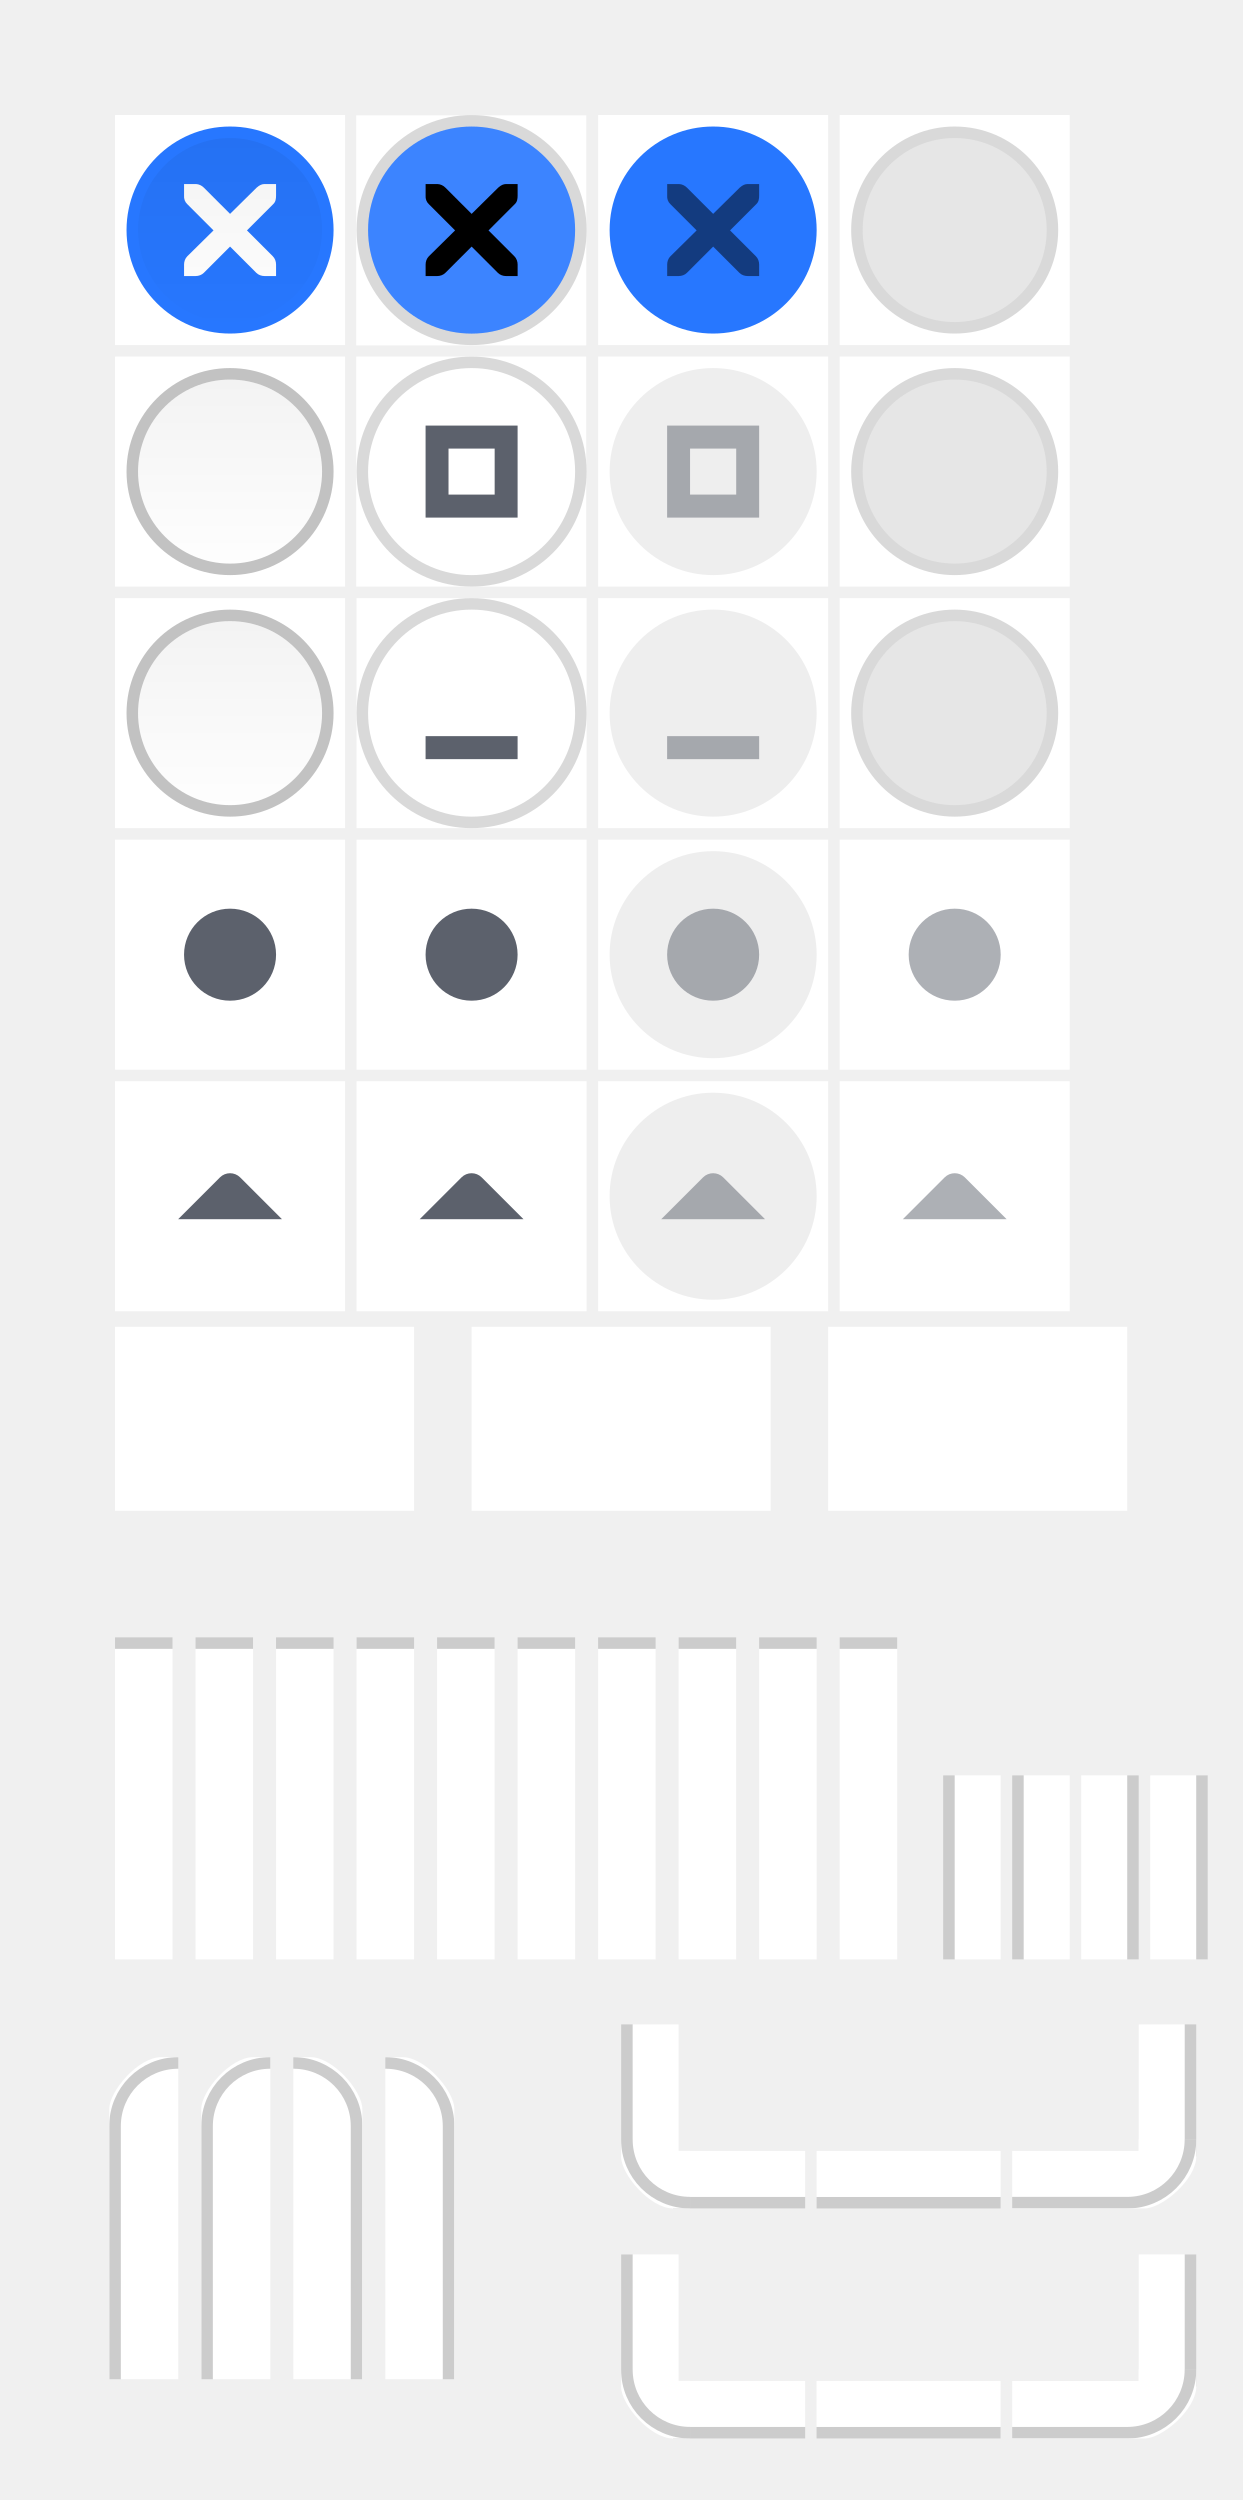
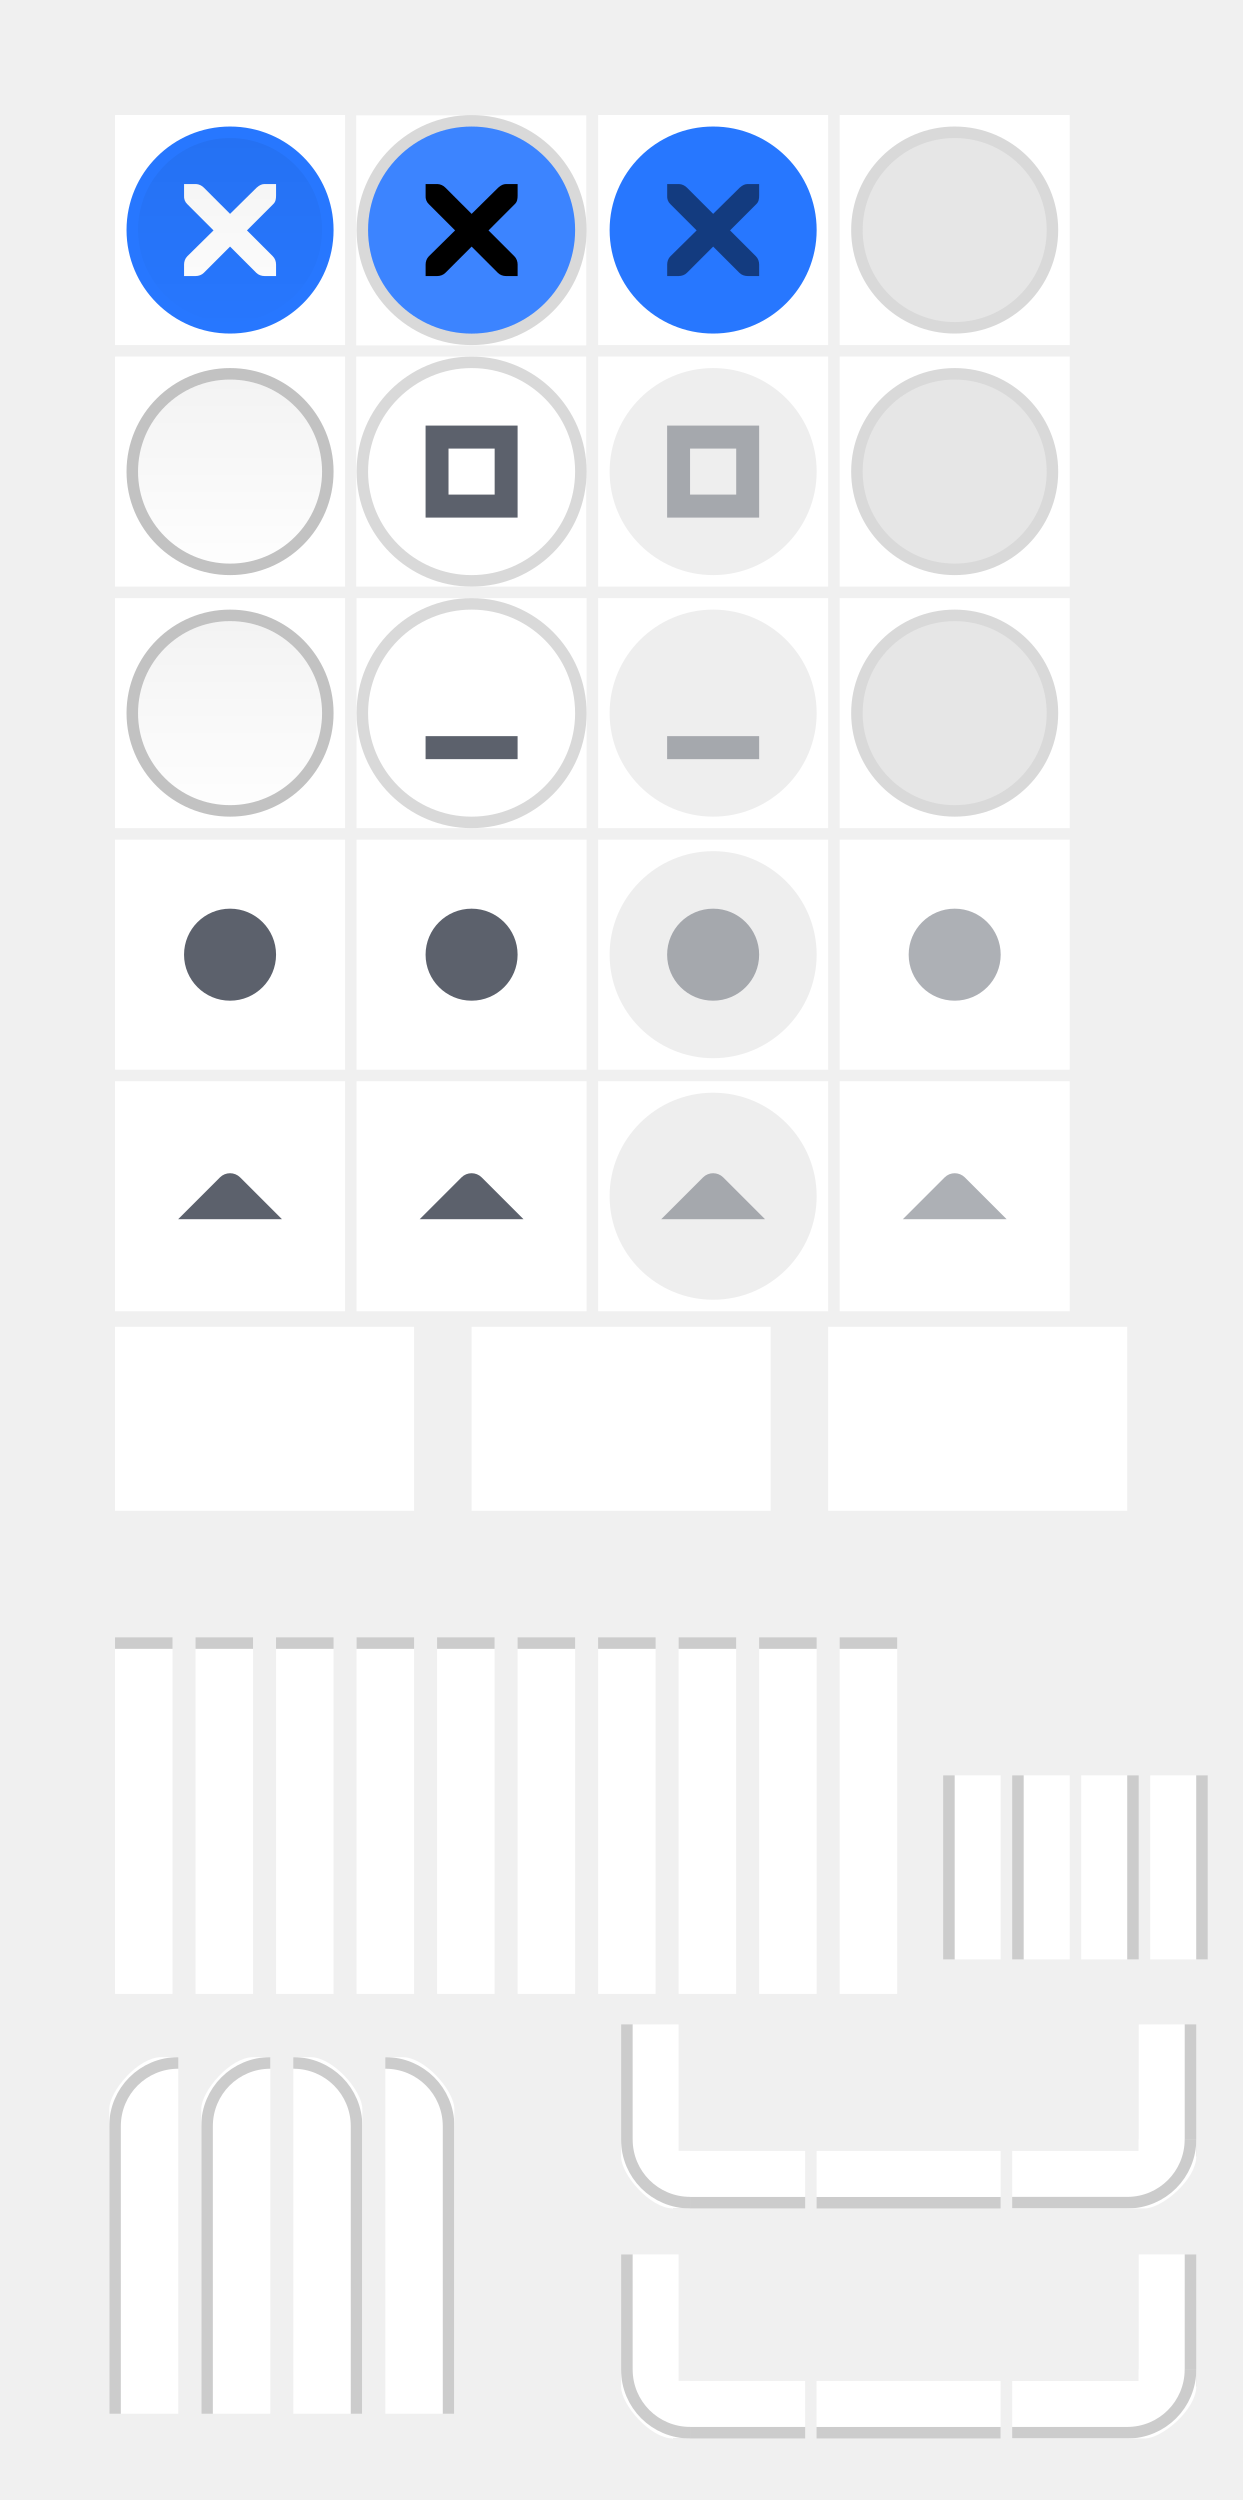
<svg xmlns="http://www.w3.org/2000/svg" xmlns:xlink="http://www.w3.org/1999/xlink" version="1.1" viewBox="0 0 108 217.35">
  <defs>
    <linearGradient id="linearGradient1168">
      <stop style="stop-opacity:.05" offset="0" />
      <stop style="stop-opacity:0" offset="1" />
    </linearGradient>
    <linearGradient id="linearGradient1086">
      <stop stop-color="#fff" offset="0" />
      <stop stop-color="#fff" offset=".6" />
      <stop stop-color="#bababa" offset="1" />
    </linearGradient>
    <radialGradient id="radialGradient1090-7-9" cx="19" cy="571.7" r="7.503" gradientTransform="matrix(1.433,-5.4148e-7,5.4109e-7,1.433,-8.2283,-213.91)" gradientUnits="userSpaceOnUse" xlink:href="#linearGradient1086" />
    <radialGradient id="radialGradient1090-7-93" cx="19" cy="571.7" r="7.503" gradientTransform="matrix(1.433,-5.4148e-7,5.4109e-7,1.433,-8.2283,-180.9)" gradientUnits="userSpaceOnUse" xlink:href="#linearGradient1086" />
    <radialGradient id="radialGradient1090-4-5" cx="19" cy="571.7" r="7.503" gradientTransform="matrix(1.4224,-5.3748e-7,5.371e-7,1.4224,57.973,-174.87)" gradientUnits="userSpaceOnUse" xlink:href="#linearGradient1086" />
    <radialGradient id="radialGradient1090-4-5-7" cx="19" cy="571.7" r="7.503" gradientTransform="matrix(1.4224,-5.3748e-7,5.371e-7,1.4224,57.973,-207.87)" gradientUnits="userSpaceOnUse" xlink:href="#linearGradient1086" />
    <radialGradient id="radialGradient1090-4-5-7-3" cx="19" cy="571.7" r="7.503" gradientTransform="matrix(1.4224 -5.3748e-7 5.371e-7 1.4224 57.973 -174.87)" gradientUnits="userSpaceOnUse" xlink:href="#linearGradient1086" />
    <radialGradient id="radialGradient1090-4-5-7-5" cx="19" cy="571.7" r="7.503" gradientTransform="matrix(1.4224 -5.3748e-7 5.371e-7 1.4224 57.973 -207.87)" gradientUnits="userSpaceOnUse" xlink:href="#linearGradient1086" />
    <linearGradient id="linearGradient1080" x1="19" x2="19" y1="562.36" y2="581.25" gradientTransform="translate(-1e-7)" gradientUnits="userSpaceOnUse" xlink:href="#linearGradient1168" />
    <linearGradient id="linearGradient1080-2" x1="19" x2="19" y1="562.36" y2="581.25" gradientTransform="translate(2.7e-7 33)" gradientUnits="userSpaceOnUse" xlink:href="#linearGradient1168" />
    <linearGradient id="linearGradient1080-7" x1="19" x2="19" y1="562.36" y2="581.25" gradientTransform="translate(-2.9e-7 66)" gradientUnits="userSpaceOnUse" xlink:href="#linearGradient1168" />
    <clipPath id="a-9">
-       <rect x="9.5" y="178.85" width="6" height="28" fill="#fff" opacity=".539" />
+       <rect x="9.5" y="178.85" width="6" height="31" fill="#fff" opacity=".539" />
    </clipPath>
    <clipPath id="b-8">
      <rect x="109.41" y="196.63" width="16" height="16" opacity=".3" />
    </clipPath>
    <clipPath id="clipPath6191">
      <path d="m9.5 194.85v-16h16v5h-11v11z" style="stroke-linecap:round;stroke-linejoin:round;stroke-width:30.2" />
    </clipPath>
  </defs>
  <g id="close-active" transform="translate(1.0005 -551.36)">
    <rect x="9" y="561.36" width="20" height="20" fill="#fff" stroke-width=".714" />
    <path d="m19 562.36c-4.964 0-9 4.036-9 9 0 4.964 4.036 9 9 9s9-4.036 9-9-4.036-9-9-9z" color="#000000" color-rendering="auto" dominant-baseline="auto" fill="#2777ff" image-rendering="auto" shape-rendering="auto" solid-color="#000000" stop-color="#000000" />
    <path d="m15.003 567.36h1c0.011-1.4e-4 0.021-4.8e-4 0.031 0 0.255 0.011 0.51 0.129 0.687 0.312l2.28 2.281 2.312-2.281c0.266-0.231 0.447-0.305 0.687-0.312h1v1c0 0.286-0.034 0.551-0.25 0.75l-2.28 2.281 2.249 2.25c0.188 0.188 0.281 0.453 0.281 0.719v1h-1c-0.265-1e-5 -0.53-0.093-0.719-0.281l-2.28-2.281-2.28 2.281c-0.188 0.188-0.453 0.281-0.719 0.281h-1v-1c0-0.265 0.093-0.531 0.281-0.719l2.28-2.25-2.28-2.281c-0.211-0.195-0.303-0.469-0.281-0.75v-1z" color="#bebebe" enable-background="new" fill="#fff" stroke-width="1.333" />
    <path d="m19 563.36c-4.412 0-8 3.588-8 8 0 4.412 3.588 8 8 8s8-3.588 8-8-3.588-8-8-8z" color="#000000" color-rendering="auto" dominant-baseline="auto" fill="#2777ff" image-rendering="auto" shape-rendering="auto" solid-color="#000000" stop-color="#000000" style="fill:url(#linearGradient1080);stroke-width:.889" />
  </g>
  <g id="close-prelight" transform="matrix(1.0573 0 0 1.0573 -13.977 -584.07)">
    <rect x="42.51" y="561.9" width="18.917" height="18.917" fill="#fff" stroke-width=".676" />
    <path d="m51.998 562.35c-4.959 0-8.985 4.026-8.985 8.985 0 4.959 4.026 8.985 8.985 8.985s8.985-4.026 8.985-8.985c0-4.959-4.026-8.985-8.985-8.985z" color="#000000" color-rendering="auto" dominant-baseline="auto" fill="#2777ff" image-rendering="auto" shape-rendering="auto" solid-color="#000000" stop-color="#000000" style="stroke-width:.946;stroke:#d9d9d9" />
    <path d="m51.998 562.82c-4.698 0-8.512 3.814-8.512 8.512s3.814 8.512 8.512 8.512 8.512-3.814 8.512-8.512-3.814-8.512-8.512-8.512z" color="#000000" color-rendering="auto" dominant-baseline="auto" fill="#fff" image-rendering="auto" opacity=".1" shape-rendering="auto" solid-color="#000000" stop-color="#000000" style="fill:#fff" />
    <path d="m48.217 567.55h0.946c0.01-1.3e-4 0.02-4.5e-4 0.03 0 0.241 0.01 0.482 0.122 0.65 0.296l2.157 2.158 2.187-2.158c0.251-0.218 0.422-0.289 0.65-0.296h0.946v0.946c0 0.271-0.032 0.521-0.236 0.709l-2.157 2.158 2.127 2.128c0.178 0.178 0.266 0.429 0.266 0.68v0.946h-0.946c-0.251-1e-5 -0.502-0.088-0.68-0.266l-2.157-2.158-2.157 2.158c-0.178 0.178-0.429 0.266-0.68 0.266h-0.946v-0.946c0-0.251 0.088-0.502 0.266-0.68l2.157-2.128-2.157-2.158c-0.199-0.184-0.287-0.444-0.266-0.709v-0.946z" color="#bebebe" enable-background="new" fill="#fff" stroke-width="1.261" style="fill:#000" />
  </g>
  <g id="close-pressed" transform="translate(-23 -551.36)">
    <rect x="75" y="561.36" width="20" height="20" fill="#fff" stroke-width=".714" />
    <path d="m85 562.36c-4.964 0-9 4.036-9 9s4.036 9 9 9 9-4.036 9-9-4.036-9-9-9z" color="#000000" color-rendering="auto" dominant-baseline="auto" fill="#2777ff" image-rendering="auto" shape-rendering="auto" solid-color="#000000" stop-color="#000000" />
    <path d="m81.003 567.36h1c0.011-1.2e-4 0.021-4.7e-4 0.031 0 0.255 0.011 0.51 0.129 0.687 0.312l2.28 2.281 2.312-2.281c0.266-0.23 0.447-0.305 0.687-0.312h1v1c0 0.286-0.034 0.551-0.25 0.75l-2.28 2.281 2.249 2.25c0.188 0.188 0.281 0.453 0.281 0.719v1h-1c-0.265-1e-5 -0.53-0.093-0.718-0.281l-2.28-2.281-2.28 2.281c-0.188 0.188-0.453 0.281-0.718 0.281h-1v-1c0-0.265 0.093-0.531 0.281-0.719l2.28-2.25-2.28-2.281c-0.211-0.195-0.303-0.469-0.281-0.75v-1z" color="#bebebe" enable-background="new" opacity=".5" stroke-width="1.333" style="opacity:.5" />
  </g>
  <g id="close-inactive" transform="translate(-35 -551.36)">
    <rect x="108" y="561.36" width="20" height="20" fill="#fff" stroke-width=".714" />
    <path d="m118 562.86c-4.694 0-8.5 3.806-8.5 8.5 0 4.694 3.806 8.5 8.5 8.5s8.5-3.806 8.5-8.5-3.806-8.5-8.5-8.5z" fill="#e6e6e6" stroke="#dadada" style="fill:#e6e6e6;stroke:#d9d9d9" />
  </g>
  <g id="maximize-active" transform="translate(1.0005 -563.36)">
    <rect x="9" y="594.36" width="20" height="20" fill="#fff" stroke-width=".714" />
    <path d="m19 595.86c-4.694 0-8.5 3.806-8.5 8.5 0 4.694 3.806 8.5 8.5 8.5s8.5-3.806 8.5-8.5-3.806-8.5-8.5-8.5z" fill="url(#radialGradient1090-7-9)" stroke="#bababa" style="fill:#fff;stroke:#c2c2c2" />
    <path d="m19 596.36c-4.412 0-8 3.588-8 8 0 4.412 3.588 8 8 8s8-3.588 8-8-3.588-8-8-8z" color="#000000" color-rendering="auto" dominant-baseline="auto" fill="#2777ff" image-rendering="auto" shape-rendering="auto" solid-color="#000000" stop-color="#000000" style="fill:url(#linearGradient1080-2);stroke-width:.889" />
  </g>
  <g id="maximize-prelight" transform="translate(-11 -563.36)">
    <rect x="41.967" y="594.36" width="20" height="20" fill="#fff" stroke-width=".714" />
    <path d="m52 594.86c-5.243 0-9.5 4.257-9.5 9.5 0 5.243 4.257 9.5 9.5 9.5s9.5-4.257 9.5-9.5c0-5.243-4.257-9.5-9.5-9.5z" color="#000000" color-rendering="auto" dominant-baseline="auto" fill="#fff" image-rendering="auto" shape-rendering="auto" solid-color="#000000" stop-color="#000000" style="fill:#fff;stroke:#d9d9d9" />
    <path d="m48 600.36v8h8v-8zm1.994 2h4.012v4h-4.012z" color="#000000" color-rendering="auto" dominant-baseline="auto" fill="#5c616c" image-rendering="auto" shape-rendering="auto" solid-color="#000000" style="fill:#5c616c" />
  </g>
  <g id="maximize-pressed" transform="translate(-23 -563.36)">
    <rect x="75" y="594.36" width="20" height="20" fill="#fff" stroke-width=".714" />
    <path d="m85 595.36c-4.964 0-9 4.036-9 9s4.036 9 9 9 9-4.036 9-9-4.036-9-9-9z" color="#000000" color-rendering="auto" dominant-baseline="auto" fill="url(#radialGradient1090-4-5-7-5)" image-rendering="auto" shape-rendering="auto" solid-color="#000000" stop-color="#000000" style="fill:#eee" />
    <path d="m81 600.36v8h8v-8zm1.994 2h4.012v4h-4.012z" color="#000000" color-rendering="auto" dominant-baseline="auto" fill="#5c616c" image-rendering="auto" shape-rendering="auto" solid-color="#000000" style="opacity:.5" />
  </g>
  <g id="maximize-inactive" transform="translate(-35 -563.36)">
    <rect x="108" y="594.36" width="20" height="20" fill="#fff" stroke-width=".714" />
    <path d="m118 595.86c-4.694 0-8.5 3.806-8.5 8.5 0 4.694 3.806 8.5 8.5 8.5s8.5-3.806 8.5-8.5-3.806-8.5-8.5-8.5z" fill="#e6e6e6" stroke="#dadada" style="fill:#e6e6e6;stroke:#d9d9d9" />
  </g>
  <g id="hide-active" transform="translate(1.0005 -575.36)">
    <rect x="9" y="627.36" width="20" height="20" fill="#fff" stroke-width=".714" />
    <path d="m19 628.86c-4.694 0-8.5 3.806-8.5 8.5 0 4.694 3.806 8.5 8.5 8.5s8.5-3.806 8.5-8.5-3.806-8.5-8.5-8.5z" fill="url(#radialGradient1090-7-93)" stroke="#bababa" style="fill:#fff;stroke:#c2c2c2" />
    <path d="m19 629.36c-4.412 0-8 3.588-8 8 0 4.412 3.588 8 8 8s8-3.588 8-8-3.588-8-8-8z" color="#000000" color-rendering="auto" dominant-baseline="auto" fill="#2777ff" image-rendering="auto" shape-rendering="auto" solid-color="#000000" stop-color="#000000" style="fill:url(#linearGradient1080-7);stroke-width:.889" />
  </g>
  <g id="hide-prelight" transform="translate(-11 -575.36)">
    <rect x="42" y="627.36" width="20" height="20" fill="#fff" stroke-width=".714" />
    <path d="m52 627.86c-5.243 0-9.5 4.257-9.5 9.5 0 5.243 4.257 9.5 9.5 9.5s9.5-4.257 9.5-9.5c0-5.243-4.257-9.5-9.5-9.5z" color="#000000" color-rendering="auto" dominant-baseline="auto" fill="#fff" image-rendering="auto" shape-rendering="auto" solid-color="#000000" stop-color="#000000" style="fill:#fff;stroke:#d9d9d9" />
    <path d="m48 639.36v2h8v-2" color="#000000" color-rendering="auto" dominant-baseline="auto" fill="#5c616c" image-rendering="auto" shape-rendering="auto" solid-color="#000000" style="fill:#5c616c" />
  </g>
  <g id="hide-pressed" transform="translate(-23 -575.36)">
    <rect x="75" y="627.36" width="20" height="20" fill="#fff" stroke-width=".714" />
    <path d="m85 628.36c-4.964 0-9 4.036-9 9s4.036 9 9 9 9-4.036 9-9-4.036-9-9-9z" color="#000000" color-rendering="auto" dominant-baseline="auto" fill="url(#radialGradient1090-4-5-7-3)" image-rendering="auto" shape-rendering="auto" solid-color="#000000" stop-color="#000000" style="fill:#eee" />
    <path d="m81 639.36v2h8v-2" color="#000000" color-rendering="auto" dominant-baseline="auto" fill="#5c616c" image-rendering="auto" shape-rendering="auto" solid-color="#000000" style="opacity:.5" />
  </g>
  <g id="hide-inactive" transform="translate(-35 -575.36)">
    <rect x="108" y="627.36" width="20" height="20" fill="#fff" stroke-width=".714" />
    <path d="m118 628.86c-4.694 0-8.5 3.806-8.5 8.5 0 4.694 3.806 8.5 8.5 8.5s8.5-3.806 8.5-8.5-3.806-8.5-8.5-8.5z" fill="#e6e6e6" stroke="#dadada" style="fill:#e6e6e6;stroke:#d9d9d9" />
  </g>
  <rect id="menu-active" x="10" y="115.35" width="26" height="16" fill="#fff" />
  <use id="menu-pressed" transform="translate(31 -2.0352e-5)" width="100%" height="100%" fill="#ffffff" xlink:href="#menu-active" />
  <use id="menu-inactive" transform="translate(62 -2.0352e-5)" width="100%" height="100%" fill="#ffffff" xlink:href="#menu-active" />
  <g id="title-1-active">
    <g id="" transform="matrix(.17857 0 0 1 9.1072 -415.01)">
-       <rect x="5" y="557.36" width="28" height="28" fill="#fff" />
+       <rect x="5" y="557.36" width="28" height="31" fill="#fff" />
    </g>
    <rect x="10" y="142.35" width="5" height="1" opacity=".4" style="opacity:.2" />
  </g>
  <use id="title-2-active" transform="translate(7)" width="100%" height="100%" xlink:href="#title-1-active" />
  <use id="title-3-active" transform="translate(14)" width="100%" height="100%" xlink:href="#title-1-active" />
  <use id="title-4-active" transform="translate(21)" width="100%" height="100%" xlink:href="#title-1-active" />
  <use id="title-5-active" transform="translate(28)" width="100%" height="100%" xlink:href="#title-1-active" />
  <use id="title-1-inactive" transform="translate(35)" width="100%" height="100%" xlink:href="#title-1-active" />
  <use id="title-2-inactive" transform="translate(42)" width="100%" height="100%" xlink:href="#title-1-active" />
  <use id="title-3-inactive" transform="translate(49)" width="100%" height="100%" xlink:href="#title-1-active" />
  <use id="title-4-inactive" transform="translate(56)" width="100%" height="100%" xlink:href="#title-1-active" />
  <use id="title-5-inactive" transform="translate(63)" width="100%" height="100%" xlink:href="#title-1-active" />
  <g id="stick-active" transform="translate(1.0005 -521.36)">
    <rect x="9" y="594.36" width="20" height="20" fill="#fff" stroke-width=".714" />
    <circle cx="19" cy="604.36" r="4" fill="#5c616c" />
  </g>
  <g id="stick-prelight" transform="translate(-11 -521.36)">
    <rect x="42" y="594.36" width="20" height="20" fill="#fff" stroke-width=".714" />
    <path d="m52.033 595.36c-4.967 0-9 4.033-9 9s4.033 9 9 9 9-4.033 9-9-4.033-9-9-9z" color="#000000" color-rendering="auto" dominant-baseline="auto" fill="#fff" image-rendering="auto" shape-rendering="auto" solid-color="#000000" stop-color="#000000" />
    <circle cx="52" cy="604.36" r="4" fill="#5c616c" style="fill:#5c616c" />
  </g>
  <g id="stick-pressed" transform="translate(-23 -521.36)">
    <rect x="75" y="594.36" width="20" height="20" fill="#fff" stroke-width=".714" />
    <path d="m85 595.36c-4.964 0-9 4.036-9 9s4.036 9 9 9 9-4.036 9-9-4.036-9-9-9z" color="#000000" color-rendering="auto" dominant-baseline="auto" fill="url(#radialGradient1090-4-5-7)" image-rendering="auto" shape-rendering="auto" solid-color="#000000" stop-color="#000000" style="fill:#eee" />
    <circle cx="85" cy="604.36" r="4" fill="#5c616c" style="opacity:.5" />
  </g>
  <g id="stick-inactive" transform="translate(-35 -521.36)">
    <rect x="108" y="594.36" width="20" height="20" fill="#fff" stroke-width=".714" />
    <circle cx="118" cy="604.36" r="4" fill="#5c616c" opacity=".5" />
  </g>
  <g id="shade-active" transform="translate(1.0005 -533.36)">
    <rect x="8.999" y="627.36" width="20" height="20" fill="#fff" stroke-width=".714" />
    <path d="m23.515 639.36-3.638-3.638c-0.483-0.483-1.272-0.483-1.755 0l-3.638 3.638h9.031" fill="#5c616c" fill-rule="evenodd" stroke-width="1.515" />
  </g>
  <g id="shade-prelight" transform="translate(-11 -533.36)">
    <rect x="42" y="627.36" width="20" height="20" fill="#fff" stroke-width=".714" />
    <path d="m52.033 628.36c-4.967 0-9 4.033-9 9s4.033 9 9 9 9-4.033 9-9-4.033-9-9-9z" color="#000000" color-rendering="auto" dominant-baseline="auto" fill="#fff" image-rendering="auto" shape-rendering="auto" solid-color="#000000" stop-color="#000000" />
    <path d="m56.515 639.36-3.638-3.638c-0.483-0.483-1.272-0.483-1.755 0l-3.638 3.638h9.031" fill="#5c616c" fill-rule="evenodd" stroke-width="1.515" style="fill:#5c616c" />
  </g>
  <g id="shade-pressed" transform="translate(-23 -533.36)">
    <rect x="75" y="627.36" width="20" height="20" fill="#fff" stroke-width=".714" />
    <path d="m85 628.36c-4.964 0-9 4.036-9 9s4.036 9 9 9 9-4.036 9-9-4.036-9-9-9z" color="#000000" color-rendering="auto" dominant-baseline="auto" fill="url(#radialGradient1090-4-5)" image-rendering="auto" shape-rendering="auto" solid-color="#000000" stop-color="#000000" style="fill:#eee" />
    <path d="m89.515 639.36-3.638-3.638c-0.483-0.483-1.272-0.483-1.755 0l-3.638 3.638h9.031" fill="#5c616c" fill-rule="evenodd" stroke-width="1.515" style="opacity:.5" />
  </g>
  <g id="shade-inactive" transform="translate(-35 -533.36)">
    <rect x="108" y="627.36" width="20" height="20" fill="#fff" stroke-width=".714" />
    <path d="m122.52 639.36-3.638-3.638c-0.483-0.483-1.272-0.483-1.755 0l-3.638 3.638h9.031" fill="#5c616c" fill-rule="evenodd" opacity=".5" stroke-width="1.515" />
  </g>
  <rect x="9.5" y="178.85" width="7" height="28" fill="none" />
  <use id="top-left-inactive" transform="translate(8)" width="100%" height="100%" fill="#ffffff" xlink:href="#top-left-active" />
  <use id="top-right-active" transform="matrix(-1,0,0,1,41,0)" width="100%" height="100%" fill="#ffffff" xlink:href="#top-left-active" />
  <use id="top-right-inactive" transform="matrix(-1,0,0,1,49,0)" width="100%" height="100%" fill="#ffffff" xlink:href="#top-left-active" />
  <g id="left-active" transform="translate(25.281 -32.49)">
    <rect x="56.719" y="186.84" width="5" height="16" fill="#fff" />
    <rect transform="scale(-1,1)" x="-57.719" y="186.84" width="1" height="16" opacity=".4" style="opacity:.2" />
  </g>
  <use id="left-inactive" transform="translate(5.9998)" width="100%" height="100%" xlink:href="#left-active" />
  <use id="right-active" transform="matrix(-1,0,0,1,181,0)" width="100%" height="100%" xlink:href="#left-active" />
  <use id="right-inactive" transform="matrix(-1,0,0,1,187,0)" width="100%" height="100%" xlink:href="#left-active" />
  <use id="bottom-active" transform="rotate(-90 95.325 178.68)" width="100%" height="100%" xlink:href="#left-active" />
  <use id="bottom-inactive" transform="rotate(-90 105.32 188.68)" width="100%" height="100%" xlink:href="#left-active" />
  <use id="bottom-right-active" transform="rotate(-90,79,167)" width="100%" height="100%" xlink:href="#bottom-left-active" />
  <use id="bottom-right-inactive" transform="rotate(-90 89 177)" width="100%" height="100%" xlink:href="#bottom-left-active" />
  <use id="bottom-left-inactive" transform="translate(3e-7,20)" width="100%" height="100%" xlink:href="#bottom-left-active" />
  <g id="top-left-active" clip-path="url(#a-9)">
-     <path d="m14 178.85h19.5c3.324 0 6 2.676 6 6v23c0 3.324-2.676 6-6 6h-18c-3.324 0-6-2.676-6-6l-1.41e-5 -24.5c-9e-7 -1.557 2.534-4.5 4.5-4.5z" style="fill:#fff;stroke-width:1.01" />
-     <path d="m15.5 179.35c3.047 0 5.5 2.453 5.5 5.5v23c0 3.047-2.453 5.5-5.5 5.5s-5.5-2.453-5.5-5.5v-23c0-3.047 2.453-5.5 5.5-5.5z" style="fill:none;opacity:.2;stroke-linecap:square;stroke-width:1.01;stroke:#000" />
+     <path d="m14 178.85h19.5c3.324 0 6 2.676 6 6v27c0 3.324-2.676 6-6 6h-18c-3.324 0-6-2.676-6-6l-1.41e-5 -28.5c-8e-7 -1.557 2.534-4.5 4.5-4.5z" style="fill:#fff;stroke-width:1.01" />
+     <path d="m15.5 179.35c3.047 0 5.5 2.453 5.5 5.5v27c0 3.047-2.453 5.5-5.5 5.5s-5.5-2.453-5.5-5.5v-27c0-3.047 2.453-5.5 5.5-5.5z" style="fill:none;opacity:.2;stroke-linecap:square;stroke-width:1.01;stroke:#000" />
  </g>
  <g id="bottom-left-active" transform="translate(-55.41 -20.63)" clip-path="url(#b-8)">
    <path d="m113.86 213.63h13.555l-2e-3 -5.999-13.553-1e-3z" fill="#23252e" style="fill:#fff;stroke-width:1.01" />
    <path d="m113.92 213.63 12.429-2e-3v-1.998l-12.429-2e-5z" opacity=".4" style="opacity:.2" />
    <use transform="matrix(1,0,0,-1,99.908,391.48)" width="100%" height="100%" clip-path="url(#clipPath6191)" fill="#ffffff" xlink:href="#top-left-active" />
  </g>
</svg>
